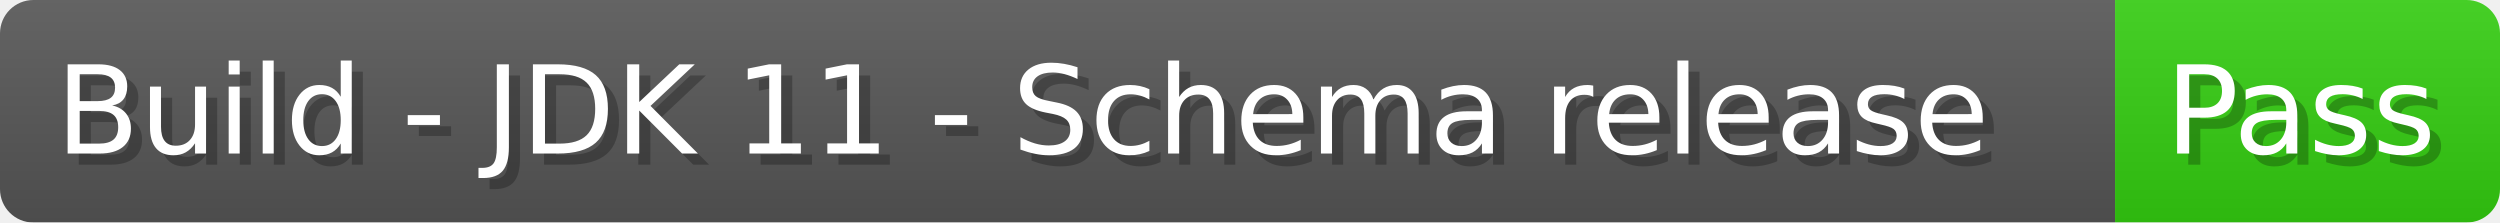
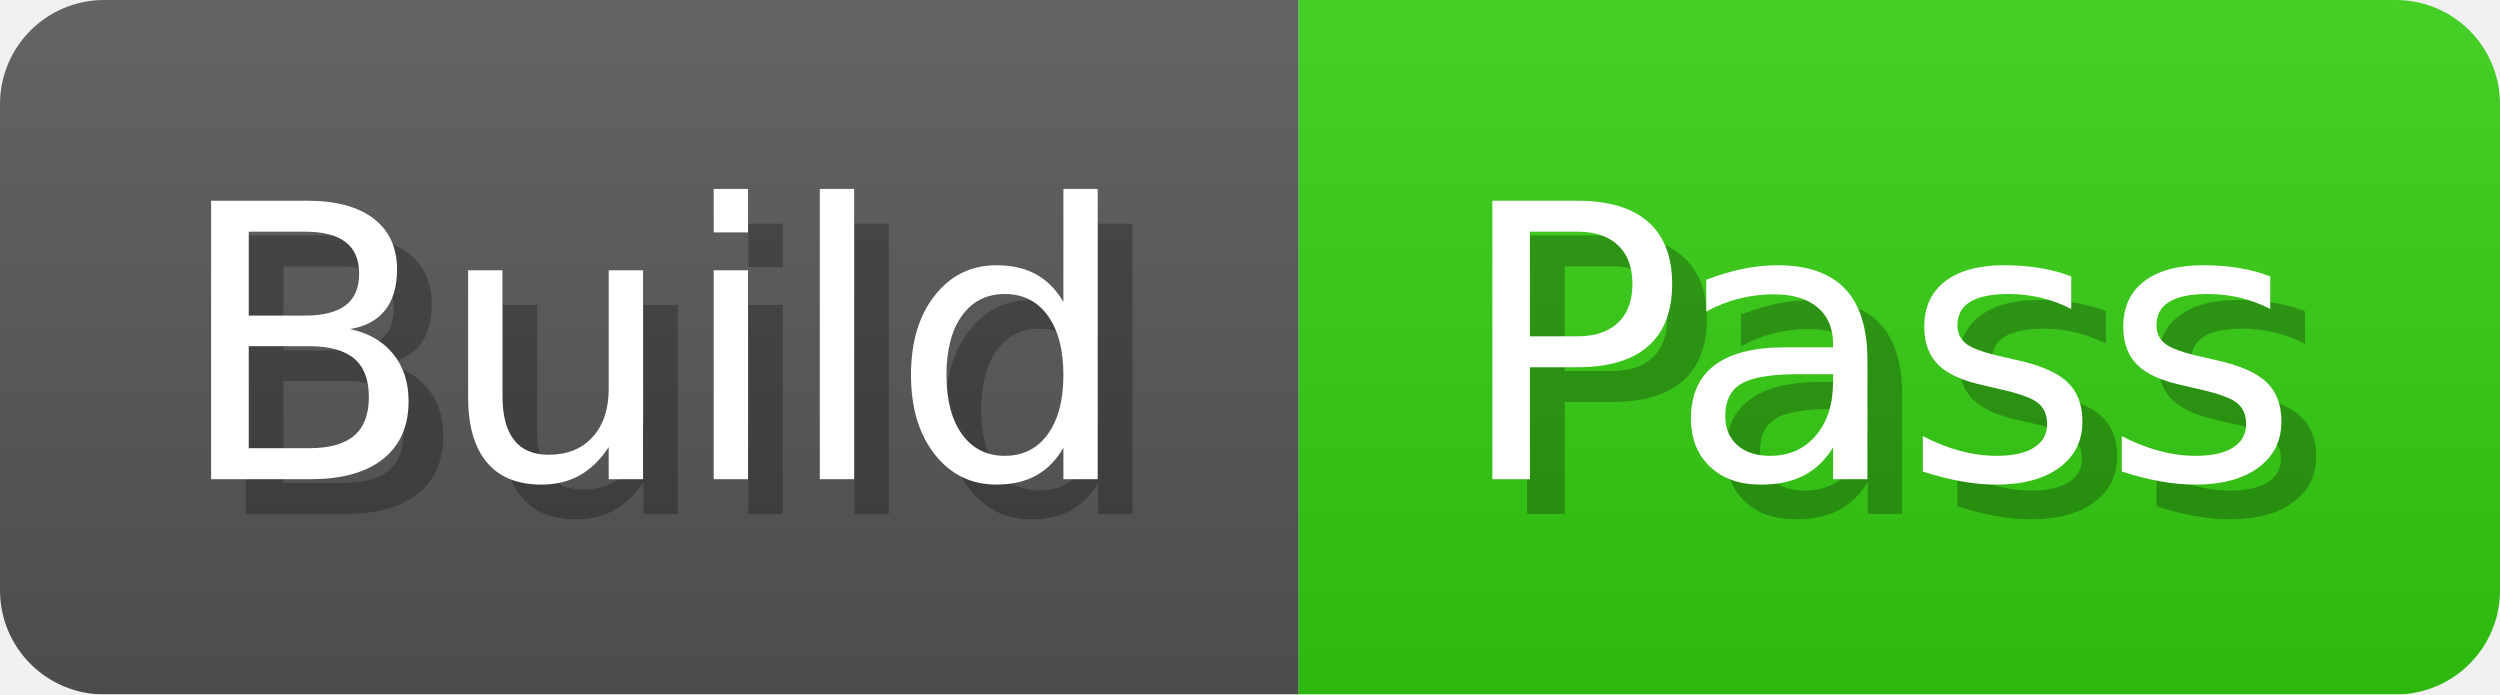
- <svg xmlns="http://www.w3.org/2000/svg" width="224.7" height="20" viewBox="0 0 2247 200" role="img" aria-label="Build - JDK 11 - Schema release: Pass">
+ <svg xmlns="http://www.w3.org/2000/svg" width="72" height="20" viewBox="0 0 720 200" role="img" aria-label="Build: Pass">
  <linearGradient id="a" x2="0" y2="100%">
    <stop offset="0" stop-opacity=".1" stop-color="#EEE" />
    <stop offset="1" stop-opacity=".1" />
  </linearGradient>
  <mask id="m">
-     <rect width="2247" height="200" rx="30" fill="#FFF" />
+     <rect width="720" height="200" rx="30" fill="#FFF" />
  </mask>
  <g mask="url(#m)">
-     <rect width="1901" height="200" fill="#555" />
-     <rect width="346" height="200" fill="#3C1" x="1901" />
-     <rect width="2247" height="200" fill="url(#a)" />
+     <rect width="374" height="200" fill="#555" />
+     <rect width="346" height="200" fill="#3C1" x="374" />
+     <rect width="720" height="200" fill="url(#a)" />
  </g>
  <g aria-hidden="true" fill="#fff" text-anchor="start" font-family="Verdana,DejaVu Sans,sans-serif" font-size="110">
-     <text x="60" y="148" textLength="1801" fill="#000" opacity="0.25">Build - JDK 11 - Schema release</text>
-     <text x="50" y="138" textLength="1801">Build - JDK 11 - Schema release</text>
-     <text x="1956" y="148" textLength="246" fill="#000" opacity="0.25">Pass</text>
-     <text x="1946" y="138" textLength="246">Pass</text>
+     <text x="60" y="148" textLength="274" fill="#000" opacity="0.25">Build</text>
+     <text x="50" y="138" textLength="274">Build</text>
+     <text x="429" y="148" textLength="246" fill="#000" opacity="0.25">Pass</text>
+     <text x="419" y="138" textLength="246">Pass</text>
  </g>
</svg>
